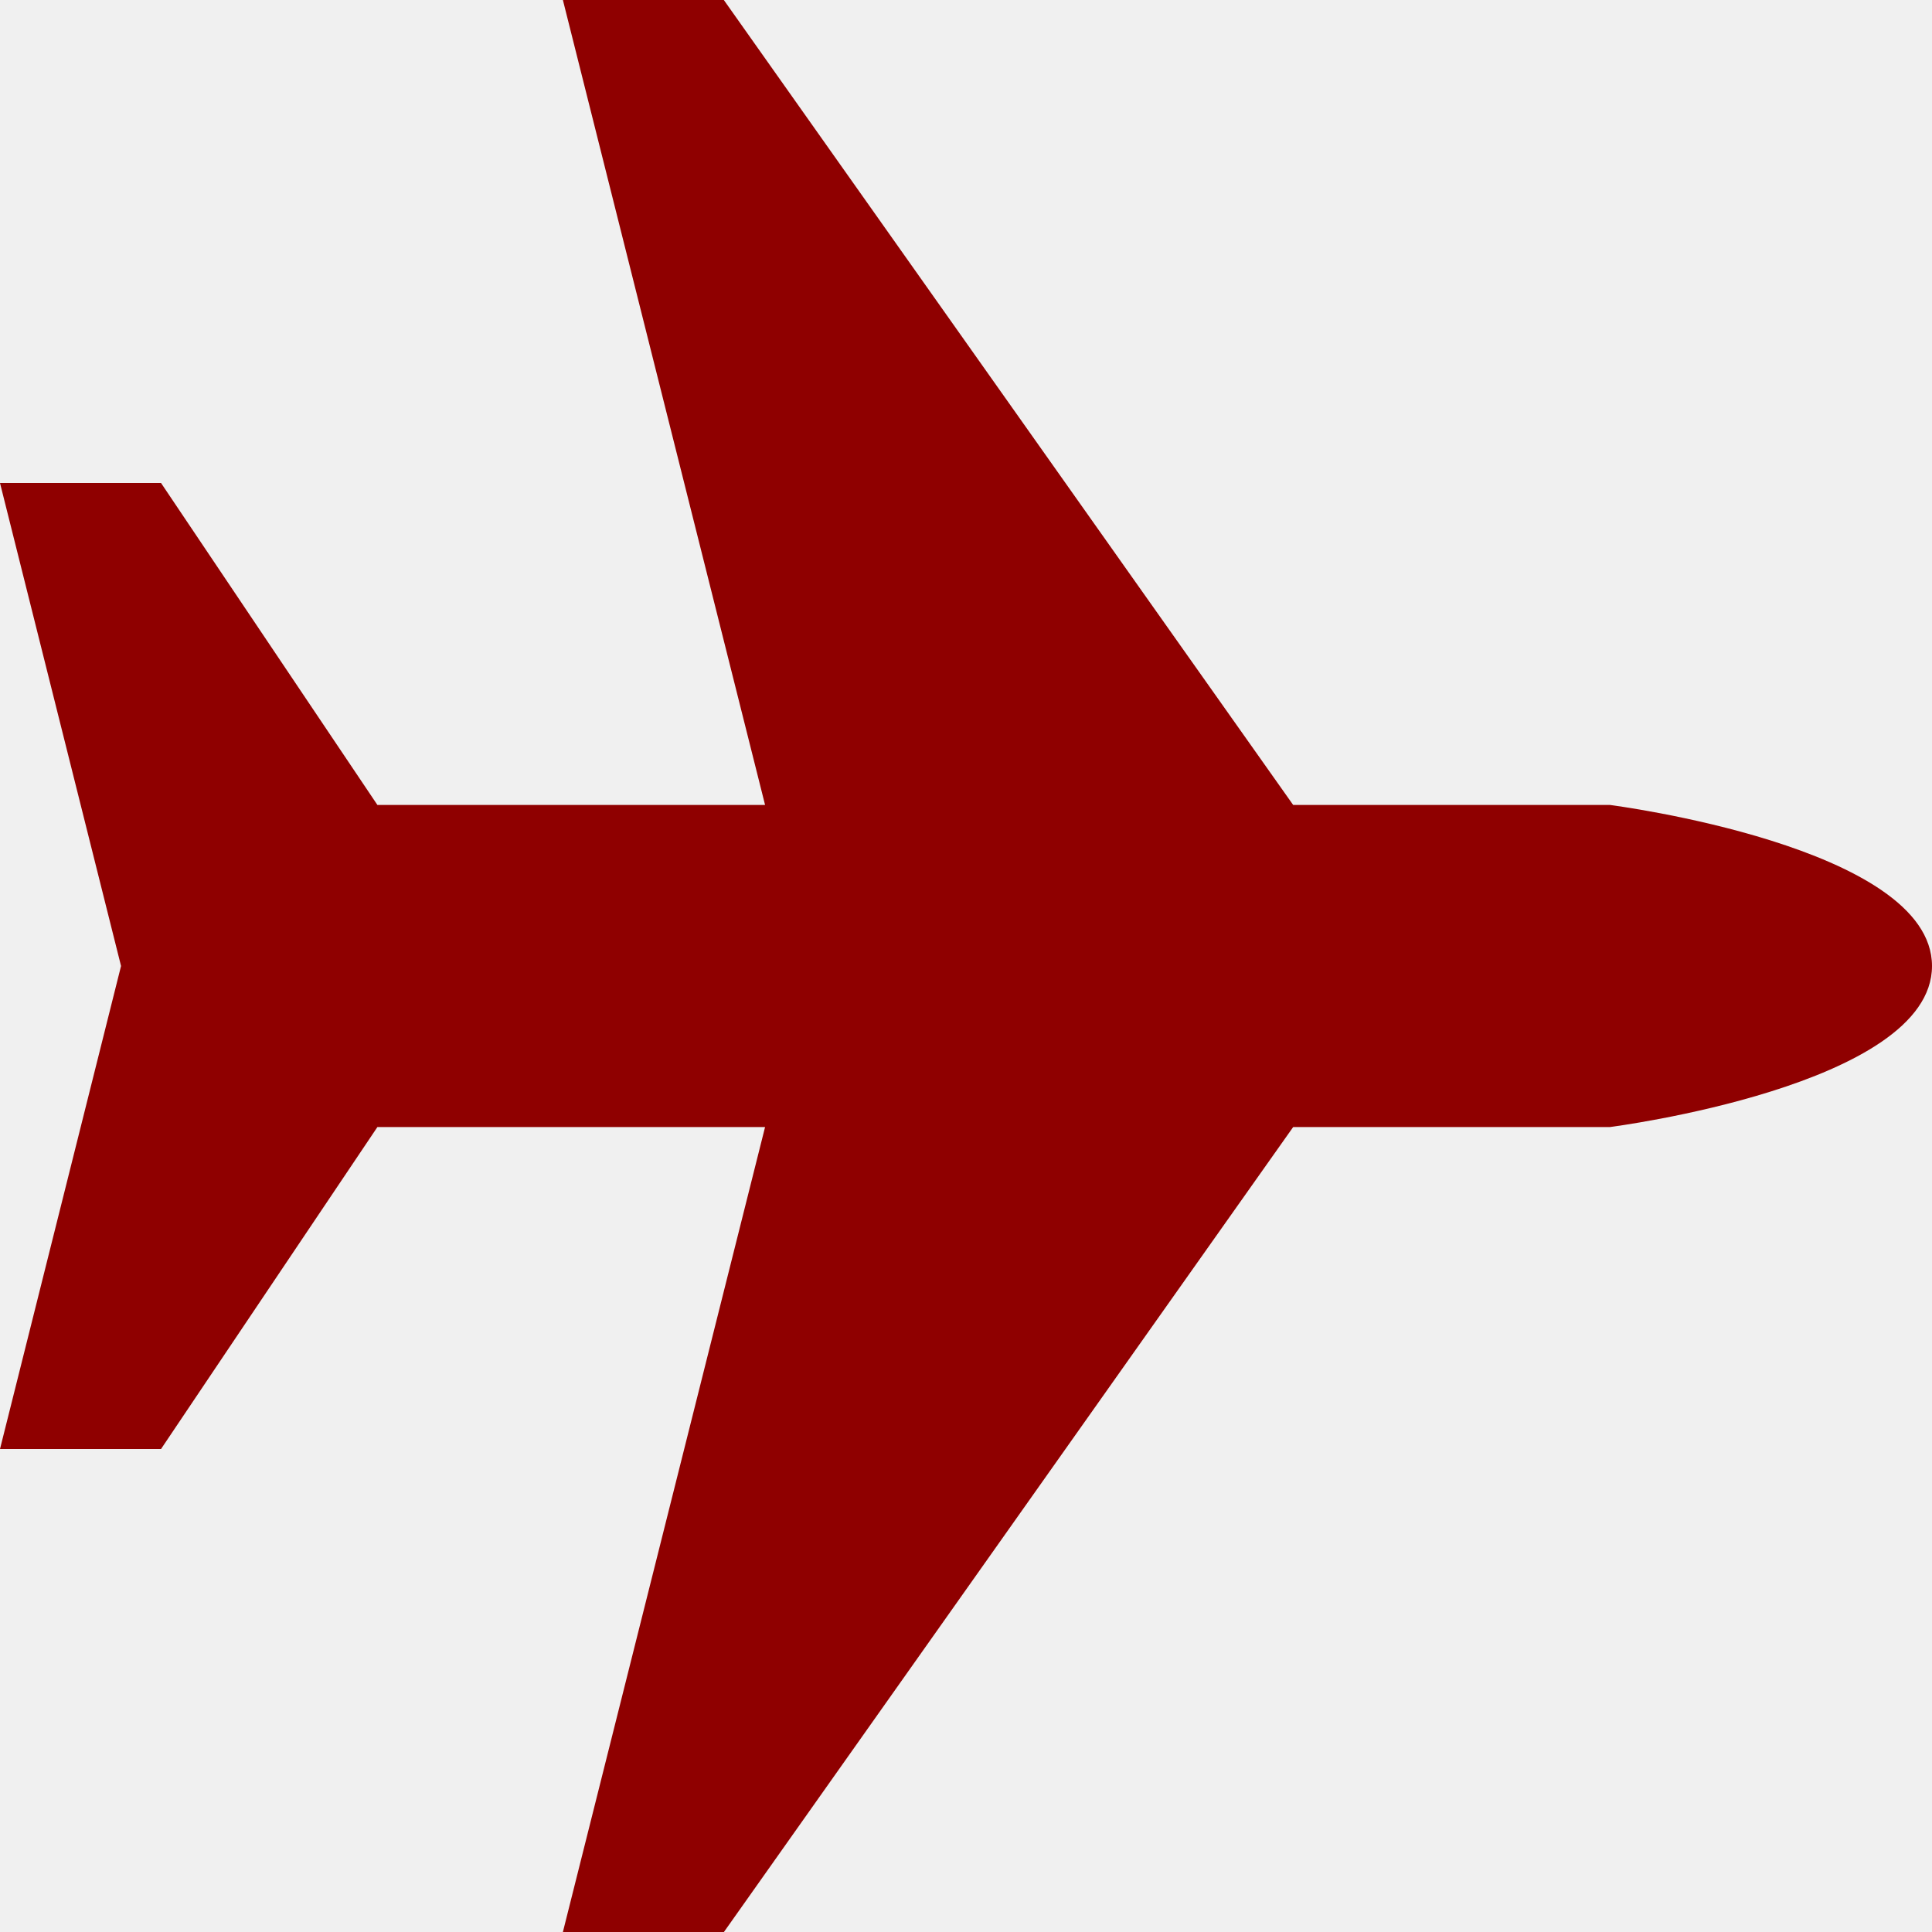
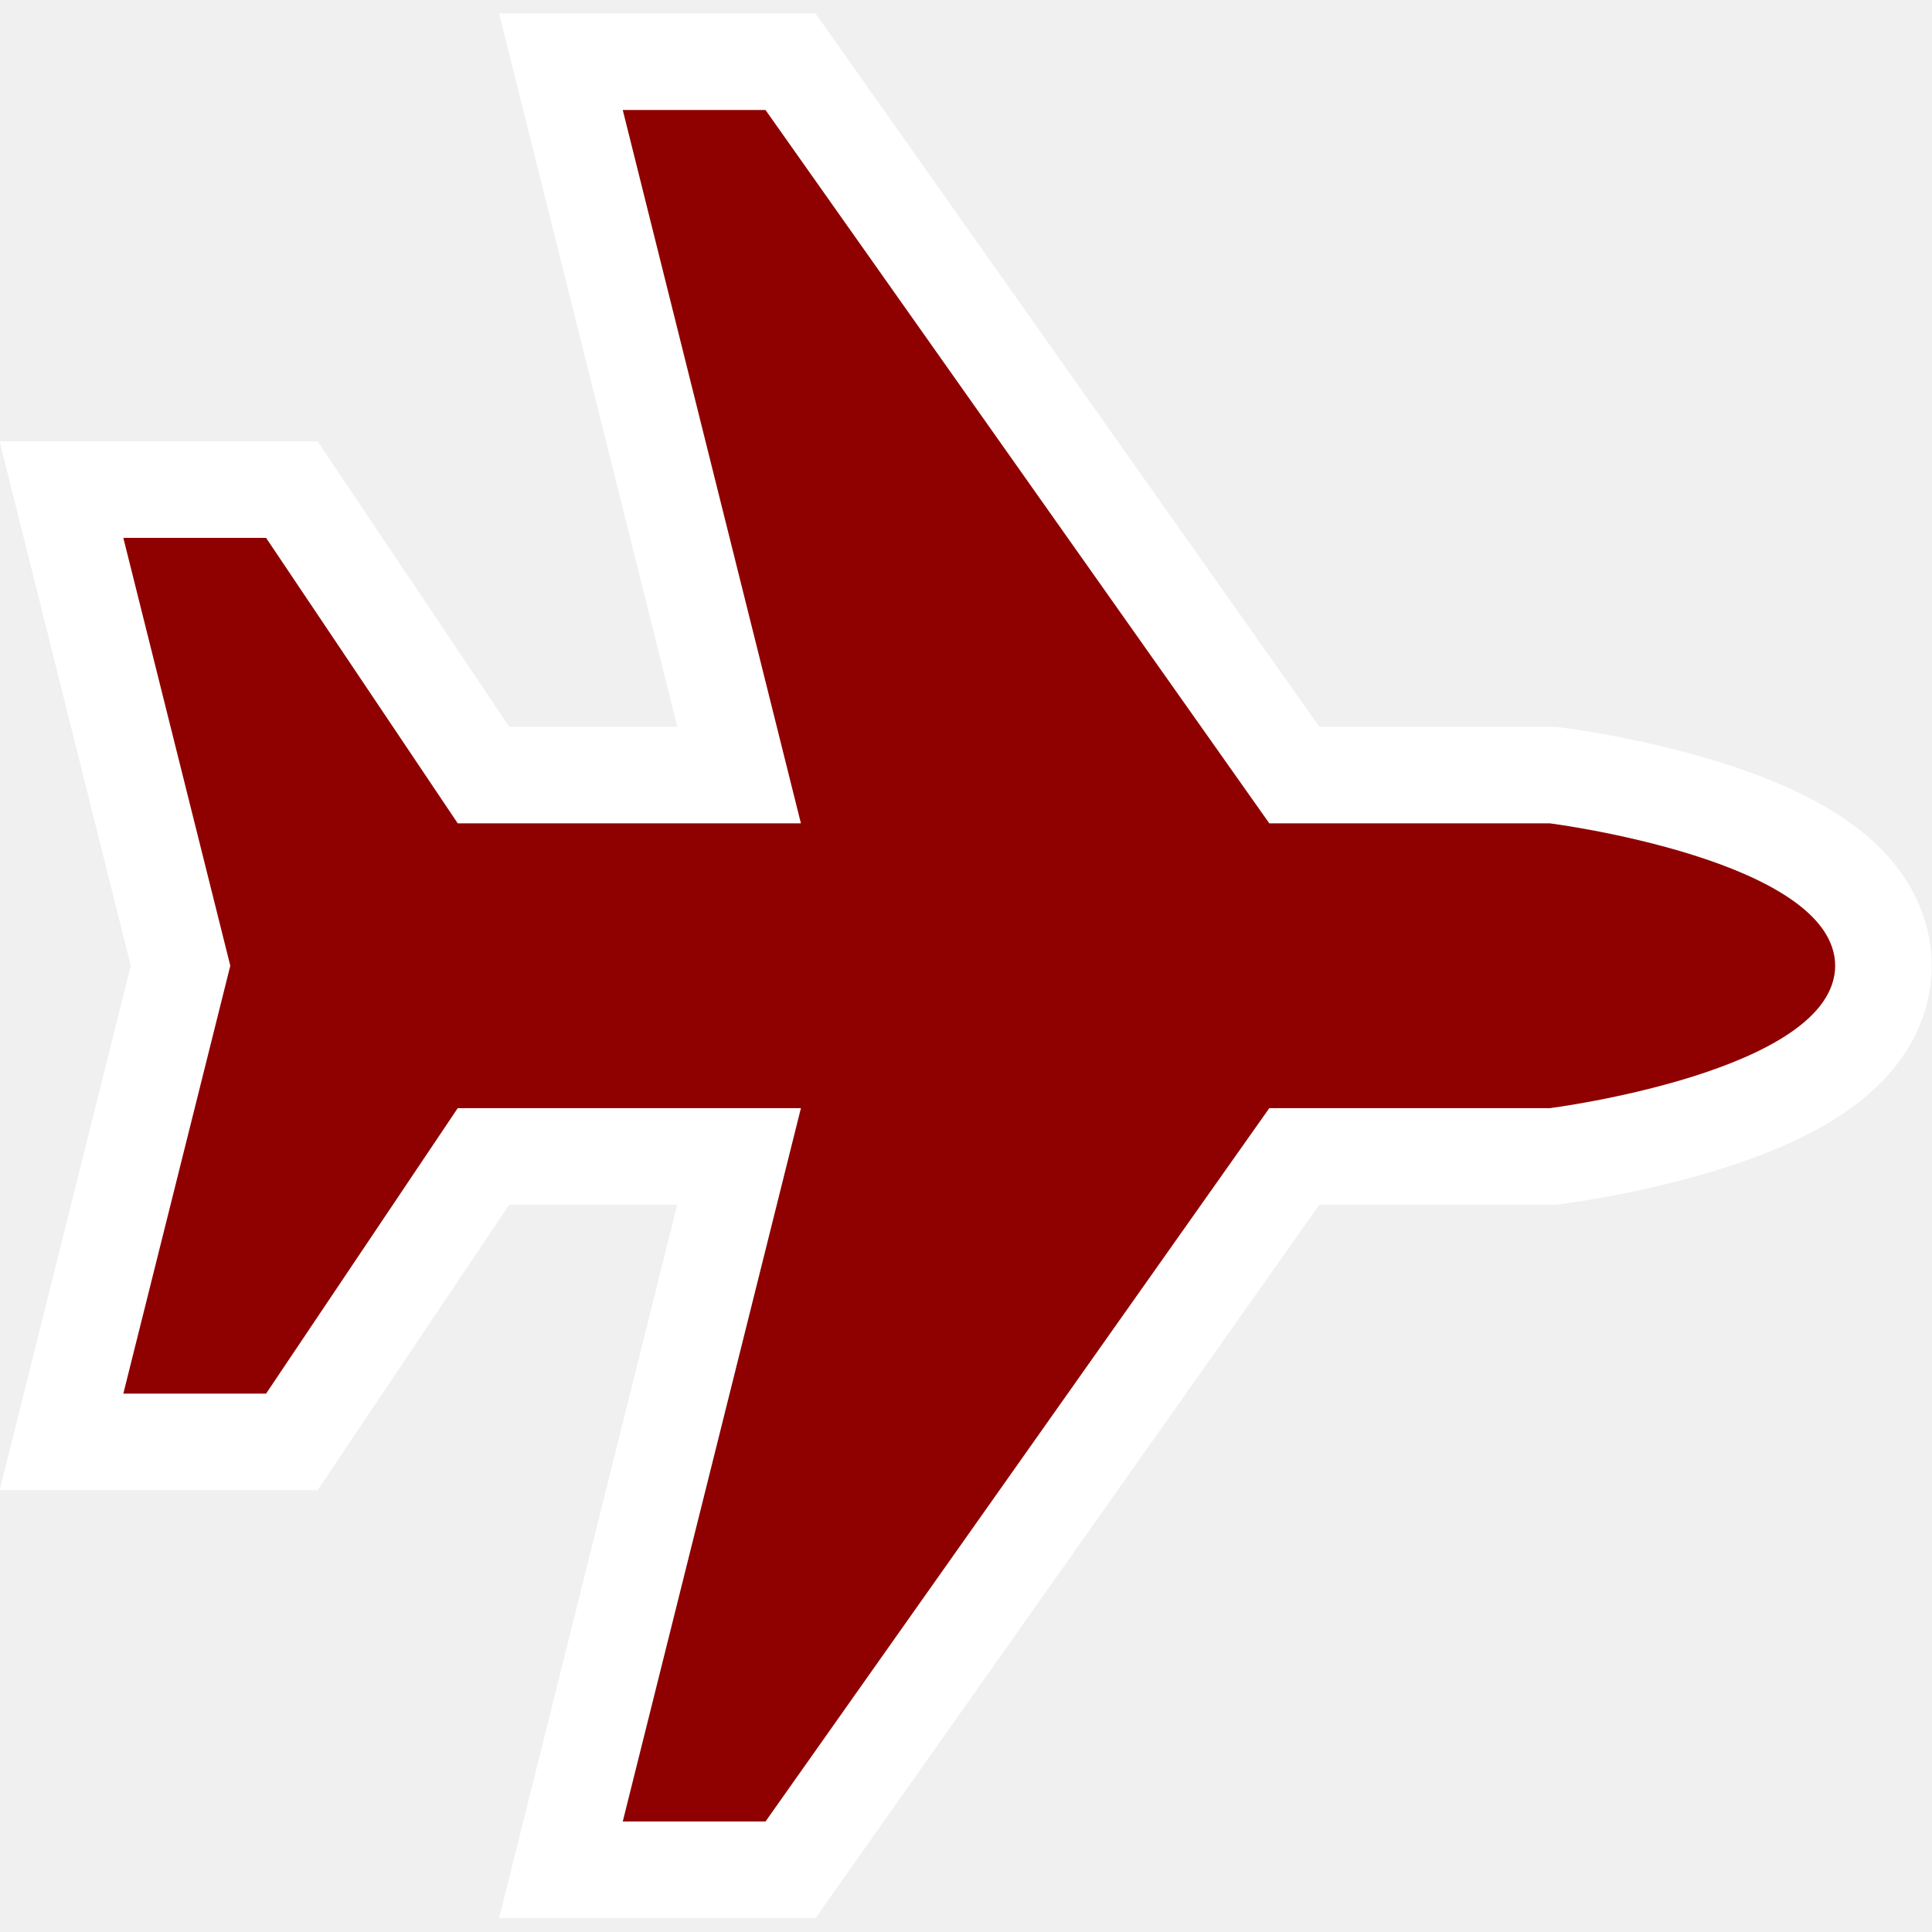
- <svg xmlns="http://www.w3.org/2000/svg" version="1.1" width="20" height="20" viewBox="0 0 20 20" id="svg2">
-   <defs id="defs135" />
-   <path d="m 20,10 c 0,-1.24 -3.333,-1.667 -3.333,-1.667 h -3.28 L 7.493,0 H 5.827 L 7.92,8.333 H 3.907 L 1.667,5 H 0 L 1.253,10 0,15 h 1.667 l 2.24,-3.333 H 7.92 l -2.093,8.333 h 1.667 l 5.893,-8.333 h 3.28 c 0,0 3.333,-0.427 3.333,-1.667 z" id="path6727" style="stroke-width:1;fill:#8f0000;fill-opacity:1" />
+ <svg xmlns="http://www.w3.org/2000/svg" width="5.292mm" height="5.292mm" viewBox="0 0 5.292 5.292" version="1.1" id="svg4721">
+   <defs id="defs4718" />
+   <g id="layer1" transform="translate(-138.965,-162.3116)">
+     <g id="g4704" transform="translate(87.52582,113.7379)">
+       <rect style="fill:none;fill-opacity:1;stroke-width:0.134" id="rect238-8-4-1-7-4-26-8-8" width="5.292" height="5.292" x="-53.865" y="-56.731" transform="matrix(0,-1,-1,0,0,0)" />
+       <path fill-rule="evenodd" fill="#8461c4" d="m 56.466,51.22 c 0,-0.291 -0.781,-0.391 -0.781,-0.391 h -0.769 l -1.38,-1.954 h -0.391 l 0.488,1.954 h -0.94 l -0.525,-0.782 h -0.391 l 0.293,1.172 -0.293,1.172 h 0.391 l 0.525,-0.782 h 0.94 l -0.488,1.954 h 0.391 l 1.38,-1.954 h 0.769 c 0,0 0.781,-0.1 0.781,-0.391 z" id="path130-2-0-6" style="fill:none;fill-opacity:1;stroke:#ffffff;stroke-width:0.529;stroke-dasharray:none;stroke-opacity:1" />
+       <path fill-rule="evenodd" fill="#8461c4" d="m 56.466,51.22 c 0,-0.291 -0.781,-0.391 -0.781,-0.391 h -0.769 l -1.38,-1.954 h -0.391 l 0.488,1.954 h -0.94 l -0.525,-0.782 h -0.391 l 0.293,1.172 -0.293,1.172 h 0.391 l 0.525,-0.782 h 0.94 l -0.488,1.954 h 0.391 l 1.38,-1.954 h 0.769 c 0,0 0.781,-0.1 0.781,-0.391 z" id="path130-2-8" style="fill:#8f0000;fill-opacity:1;stroke-width:0.265" />
+     </g>
+   </g>
</svg>
